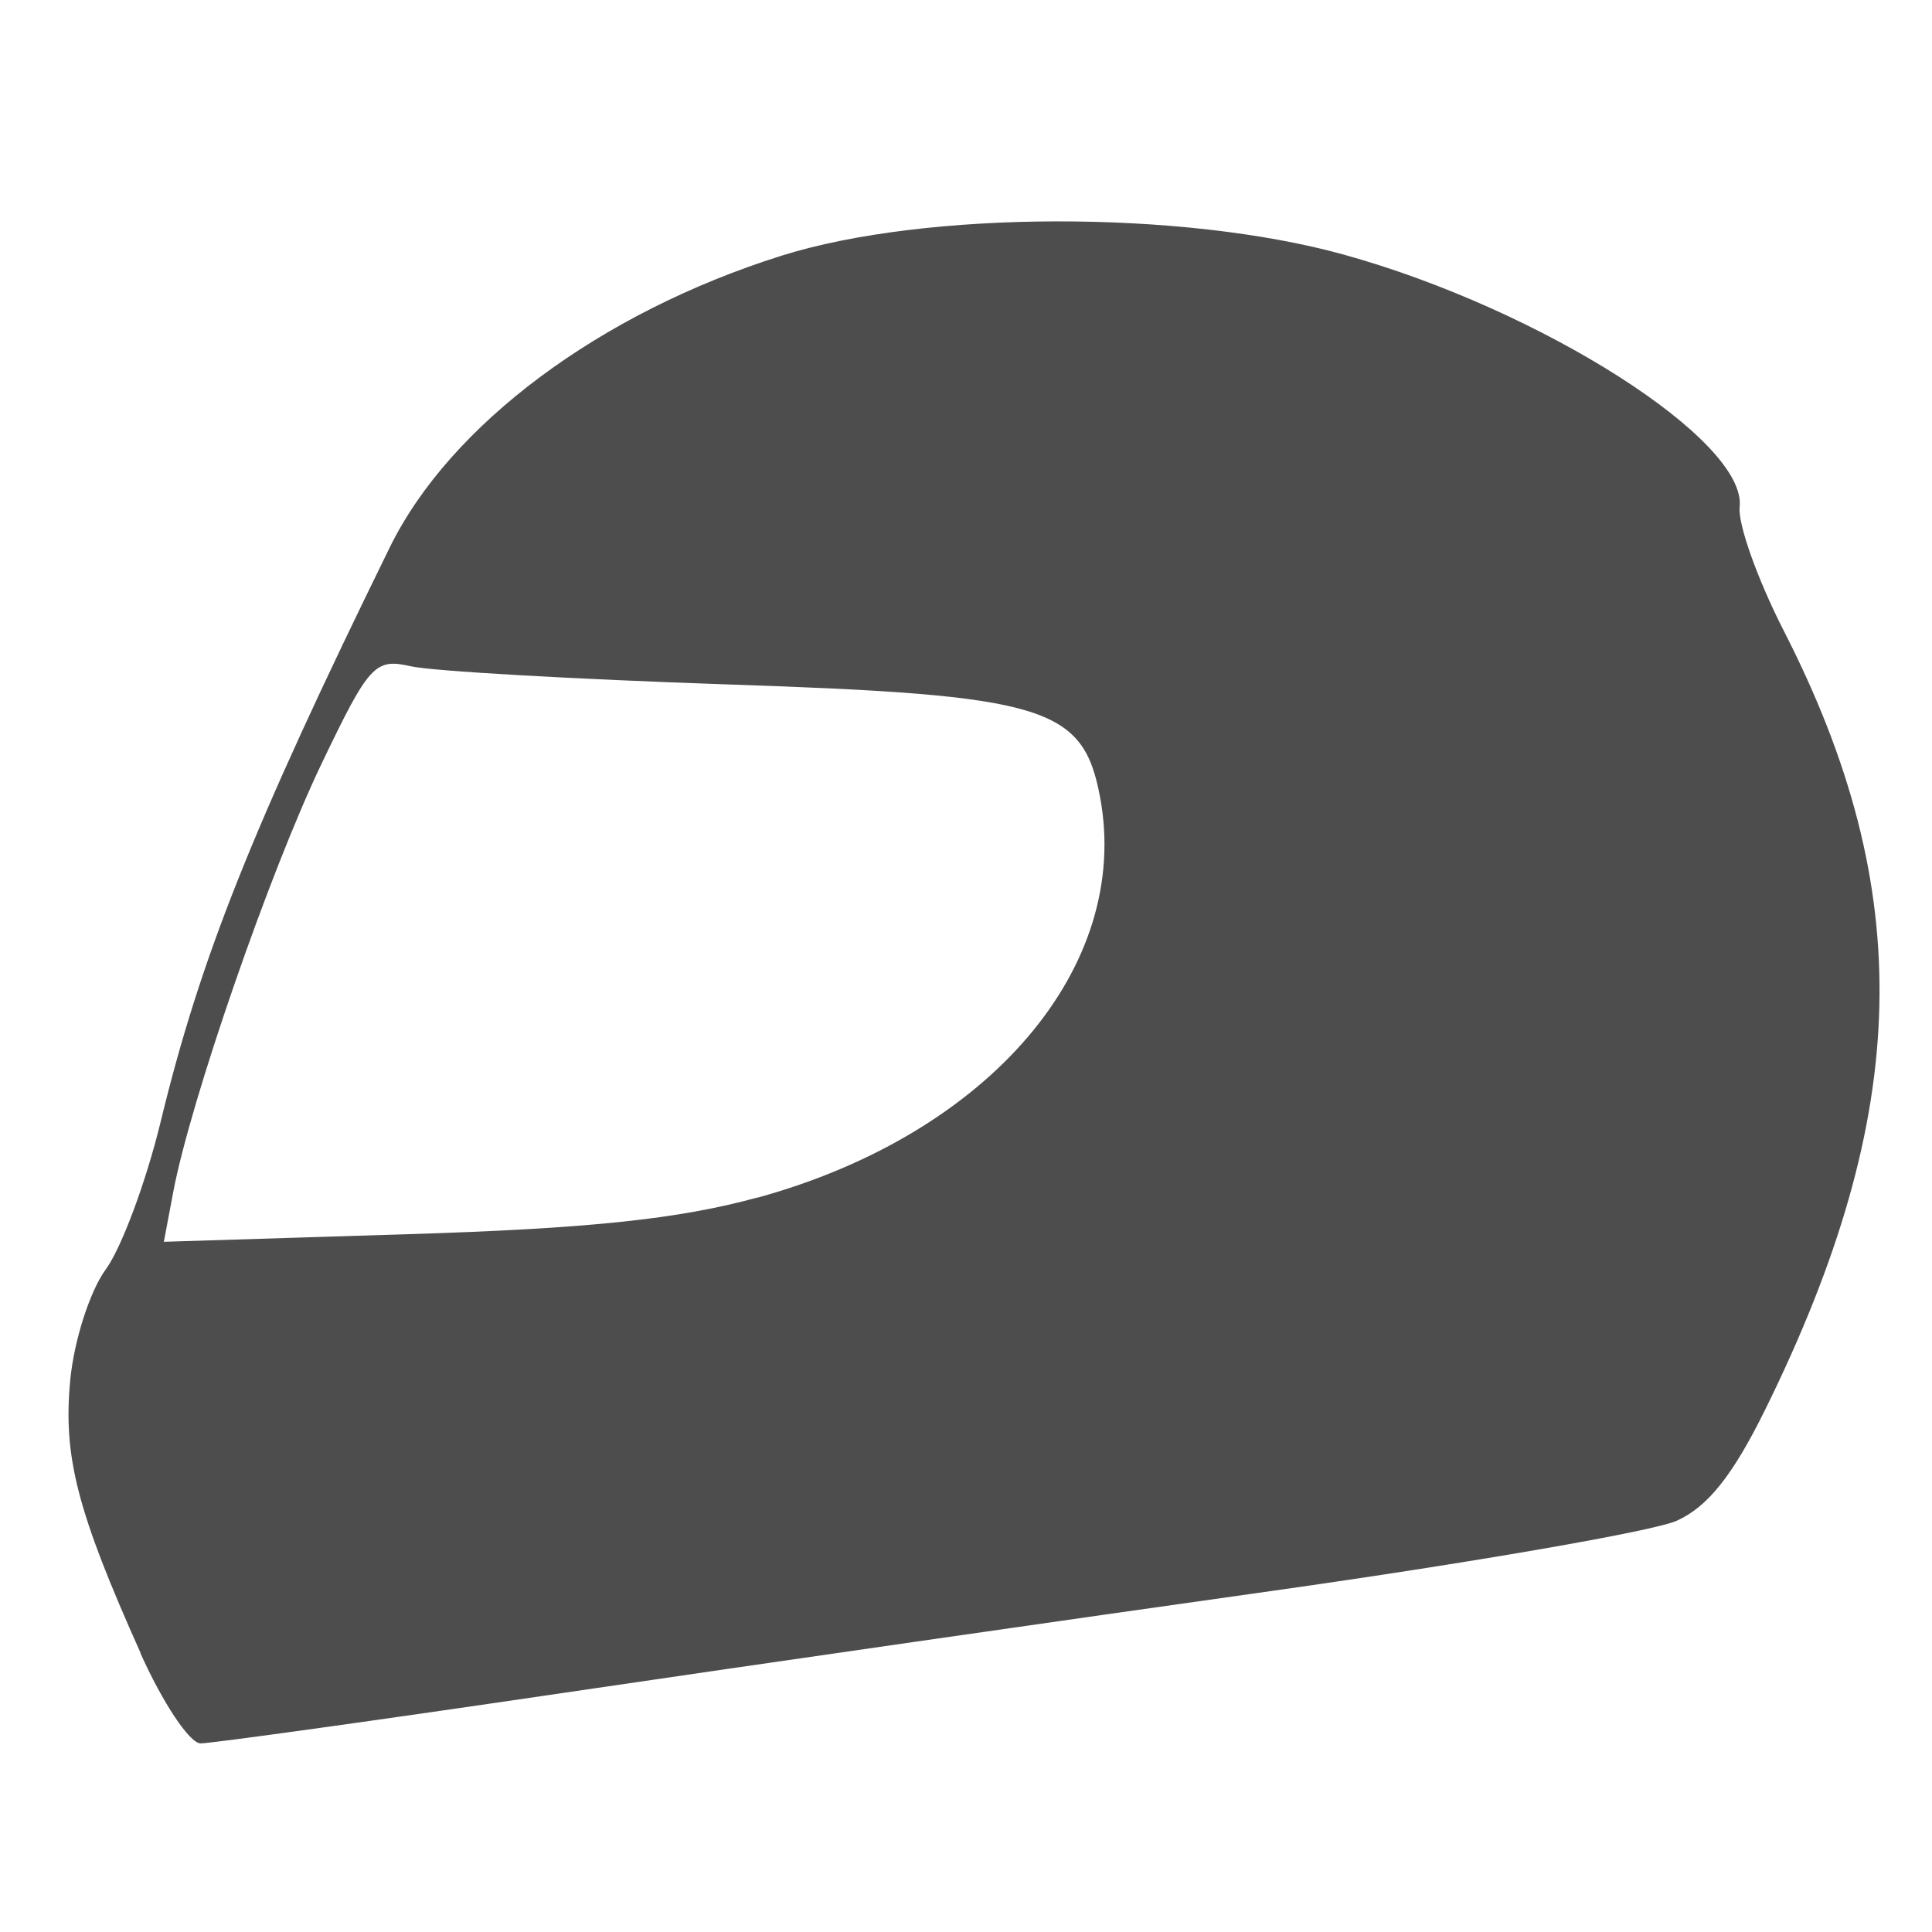
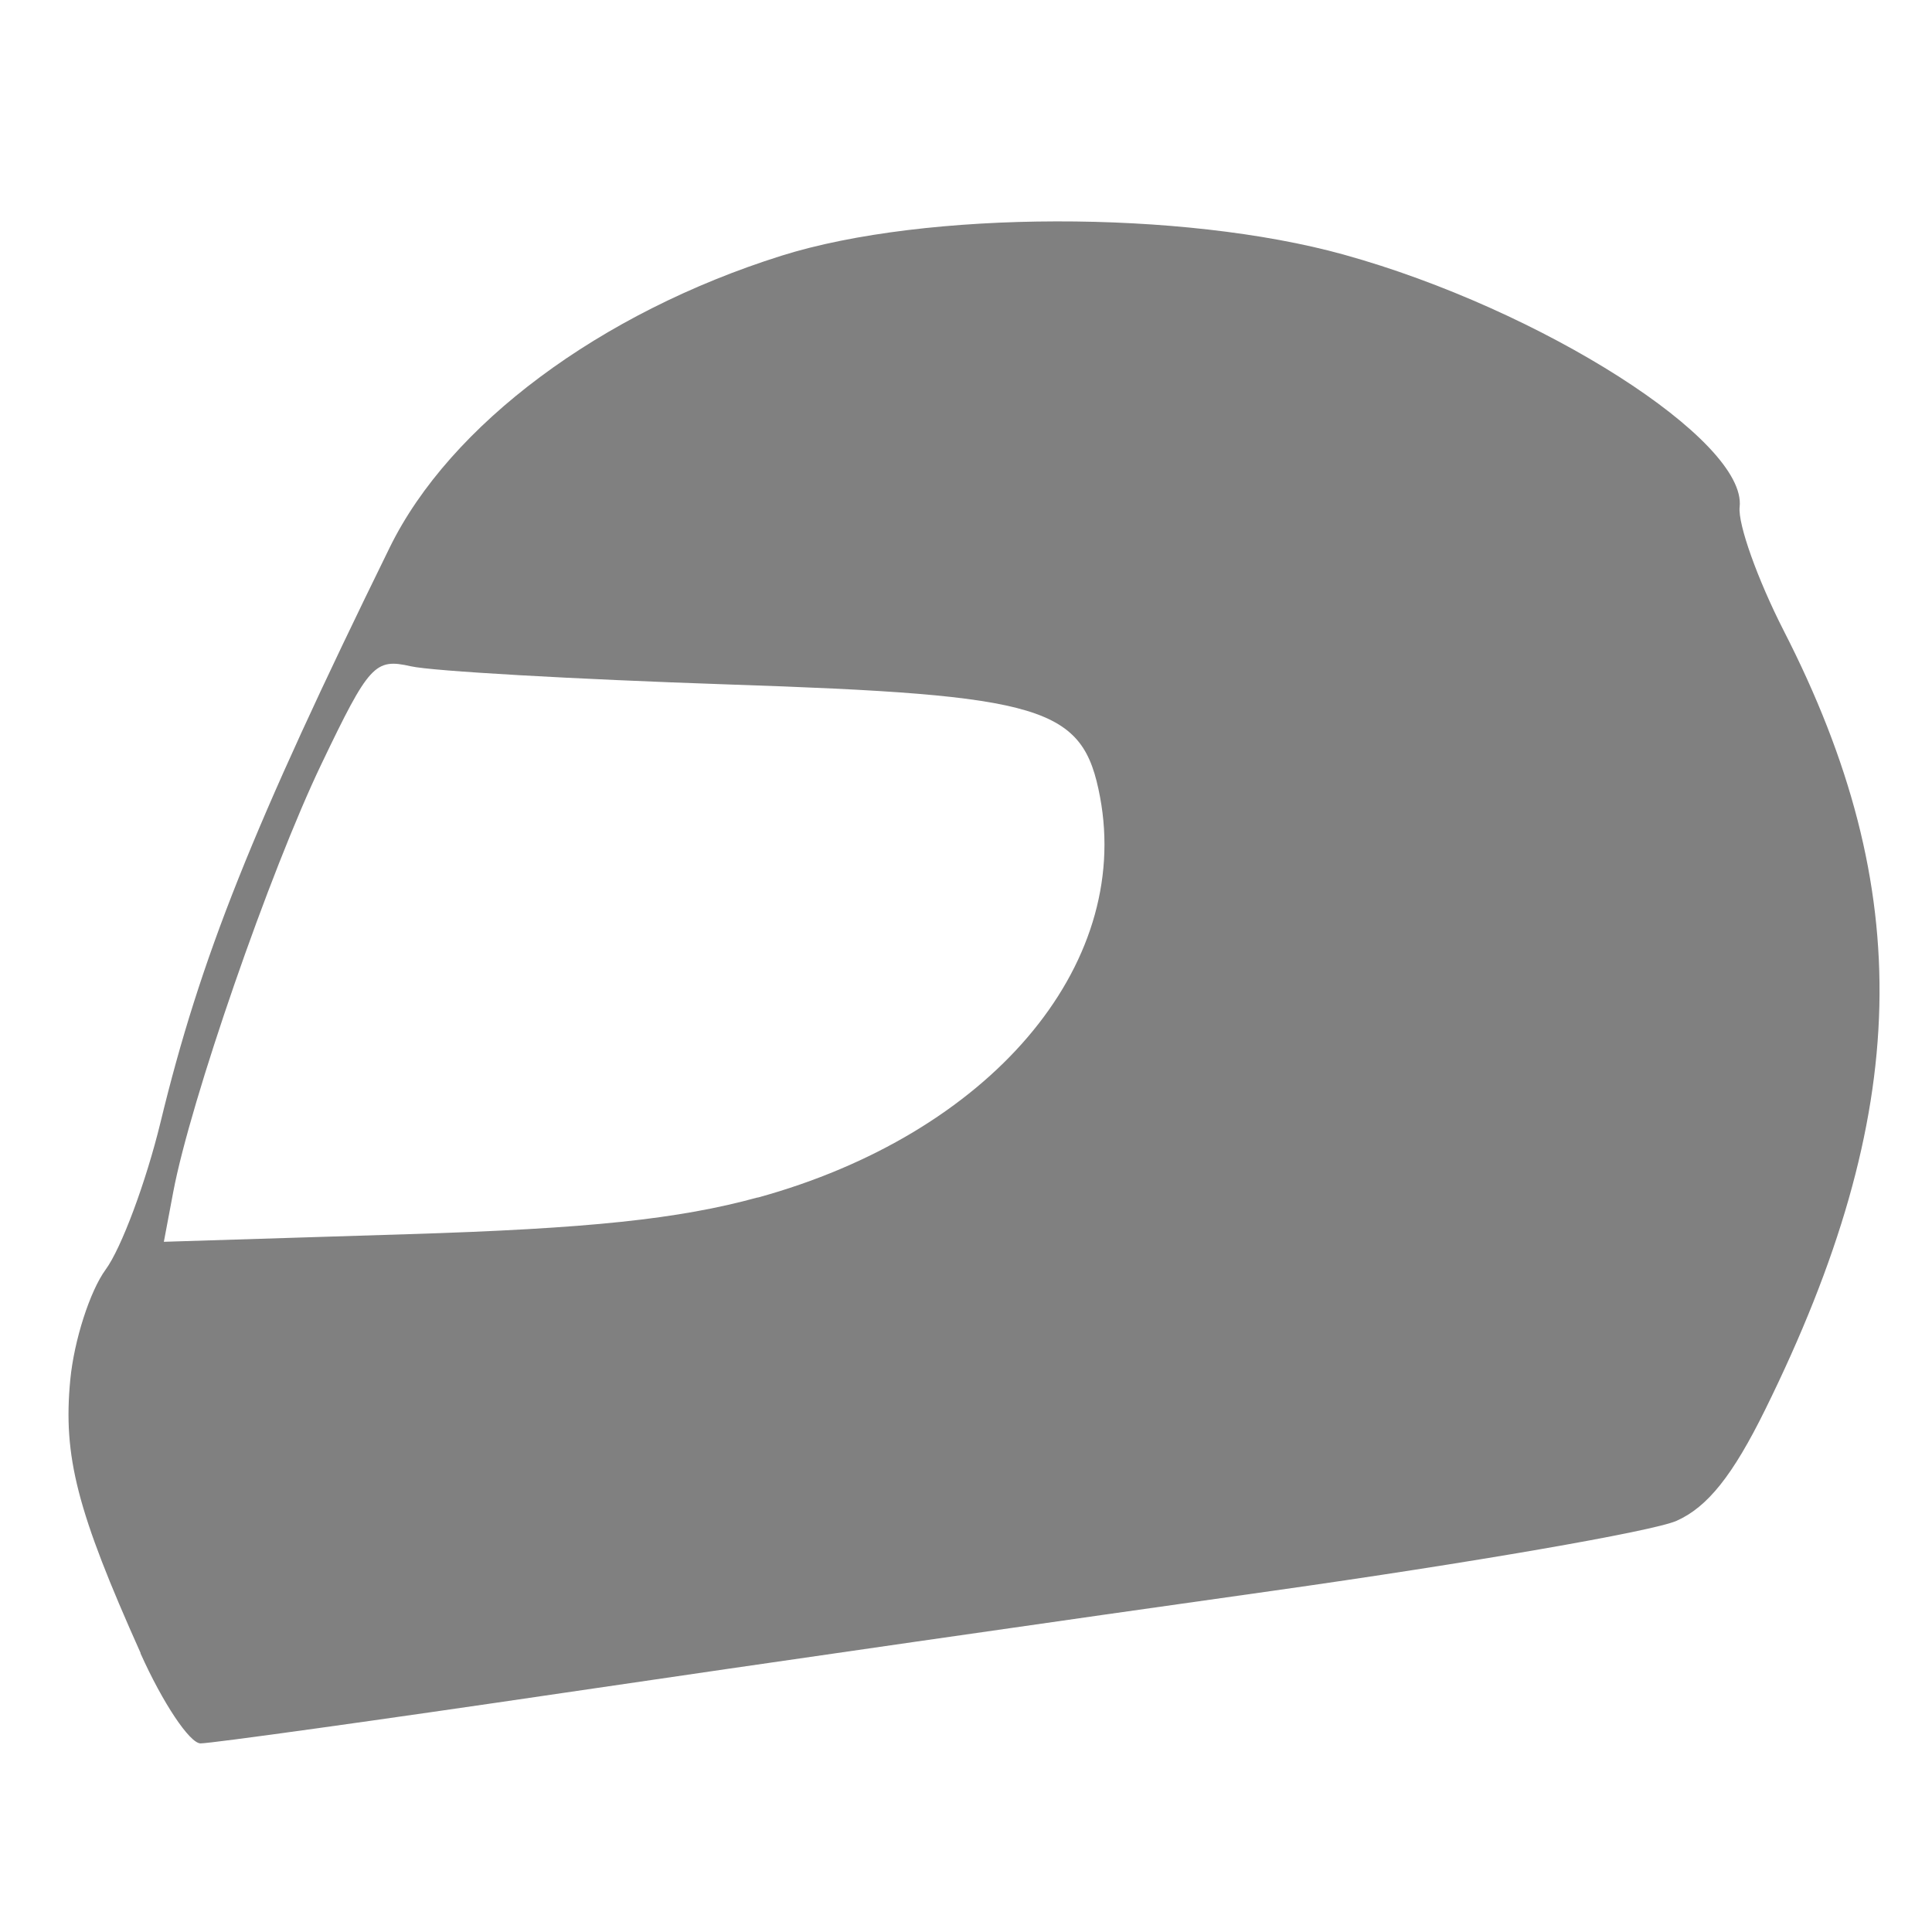
- <svg xmlns="http://www.w3.org/2000/svg" width="16" height="16" version="1.1" id="svg6">
-   <defs id="defs10" />
-   <path style="fill:#4d4d4d;fill-opacity:1;stroke-width:0.12" d="m 1.165,13.691 c -0.527,-1.176 -0.644,-1.629 -0.583,-2.264 0.031,-0.325 0.163,-0.736 0.293,-0.913 0.13,-0.177 0.334,-0.725 0.454,-1.218 0.33,-1.363 0.76,-2.441 1.899,-4.763 0.499,-1.017 1.743,-1.943 3.243,-2.415 1.194,-0.376 3.322,-0.38 4.659,-0.009 1.636,0.454 3.339,1.54 3.277,2.09 -0.016,0.14 0.149,0.601 0.365,1.024 1.103,2.155 1.06,3.99 -0.153,6.45 -0.269,0.546 -0.478,0.808 -0.735,0.922 -0.197,0.087 -1.704,0.348 -3.348,0.58 -1.644,0.231 -4.277,0.61 -5.851,0.842 -1.574,0.232 -2.935,0.421 -3.024,0.421 -0.09,0 -0.314,-0.336 -0.498,-0.747 z m 5.11,-3.773 c 1.917,-0.527 3.099,-1.91 2.835,-3.318 -0.141,-0.75 -0.452,-0.844 -3.088,-0.932 -1.265,-0.043 -2.443,-0.11 -2.619,-0.15 -0.298,-0.068 -0.346,-0.016 -0.74,0.807 -0.429,0.894 -1.086,2.793 -1.228,3.545 l -0.078,0.414 2.019,-0.063 c 1.501,-0.046 2.245,-0.125 2.898,-0.304 z" id="path817" />
+ <svg xmlns="http://www.w3.org/2000/svg" width="16" height="16" version="1.1">
+   <path fill="#808080" d="m 1.165,13.691 c -0.527,-1.176 -0.644,-1.629 -0.583,-2.264 0.031,-0.325 0.163,-0.736 0.293,-0.913 0.13,-0.177 0.334,-0.725 0.454,-1.218 0.33,-1.363 0.76,-2.441 1.899,-4.763 0.499,-1.017 1.743,-1.943 3.243,-2.415 1.194,-0.376 3.322,-0.38 4.659,-0.009 1.636,0.454 3.339,1.54 3.277,2.09 -0.016,0.14 0.149,0.601 0.365,1.024 1.103,2.155 1.06,3.99 -0.153,6.45 -0.269,0.546 -0.478,0.808 -0.735,0.922 -0.197,0.087 -1.704,0.348 -3.348,0.58 -1.644,0.231 -4.277,0.61 -5.851,0.842 -1.574,0.232 -2.935,0.421 -3.024,0.421 -0.09,0 -0.314,-0.336 -0.498,-0.747 z m 5.11,-3.773 c 1.917,-0.527 3.099,-1.91 2.835,-3.318 -0.141,-0.75 -0.452,-0.844 -3.088,-0.932 -1.265,-0.043 -2.443,-0.11 -2.619,-0.15 -0.298,-0.068 -0.346,-0.016 -0.74,0.807 -0.429,0.894 -1.086,2.793 -1.228,3.545 l -0.078,0.414 2.019,-0.063 c 1.501,-0.046 2.245,-0.125 2.898,-0.304 z" />
</svg>
